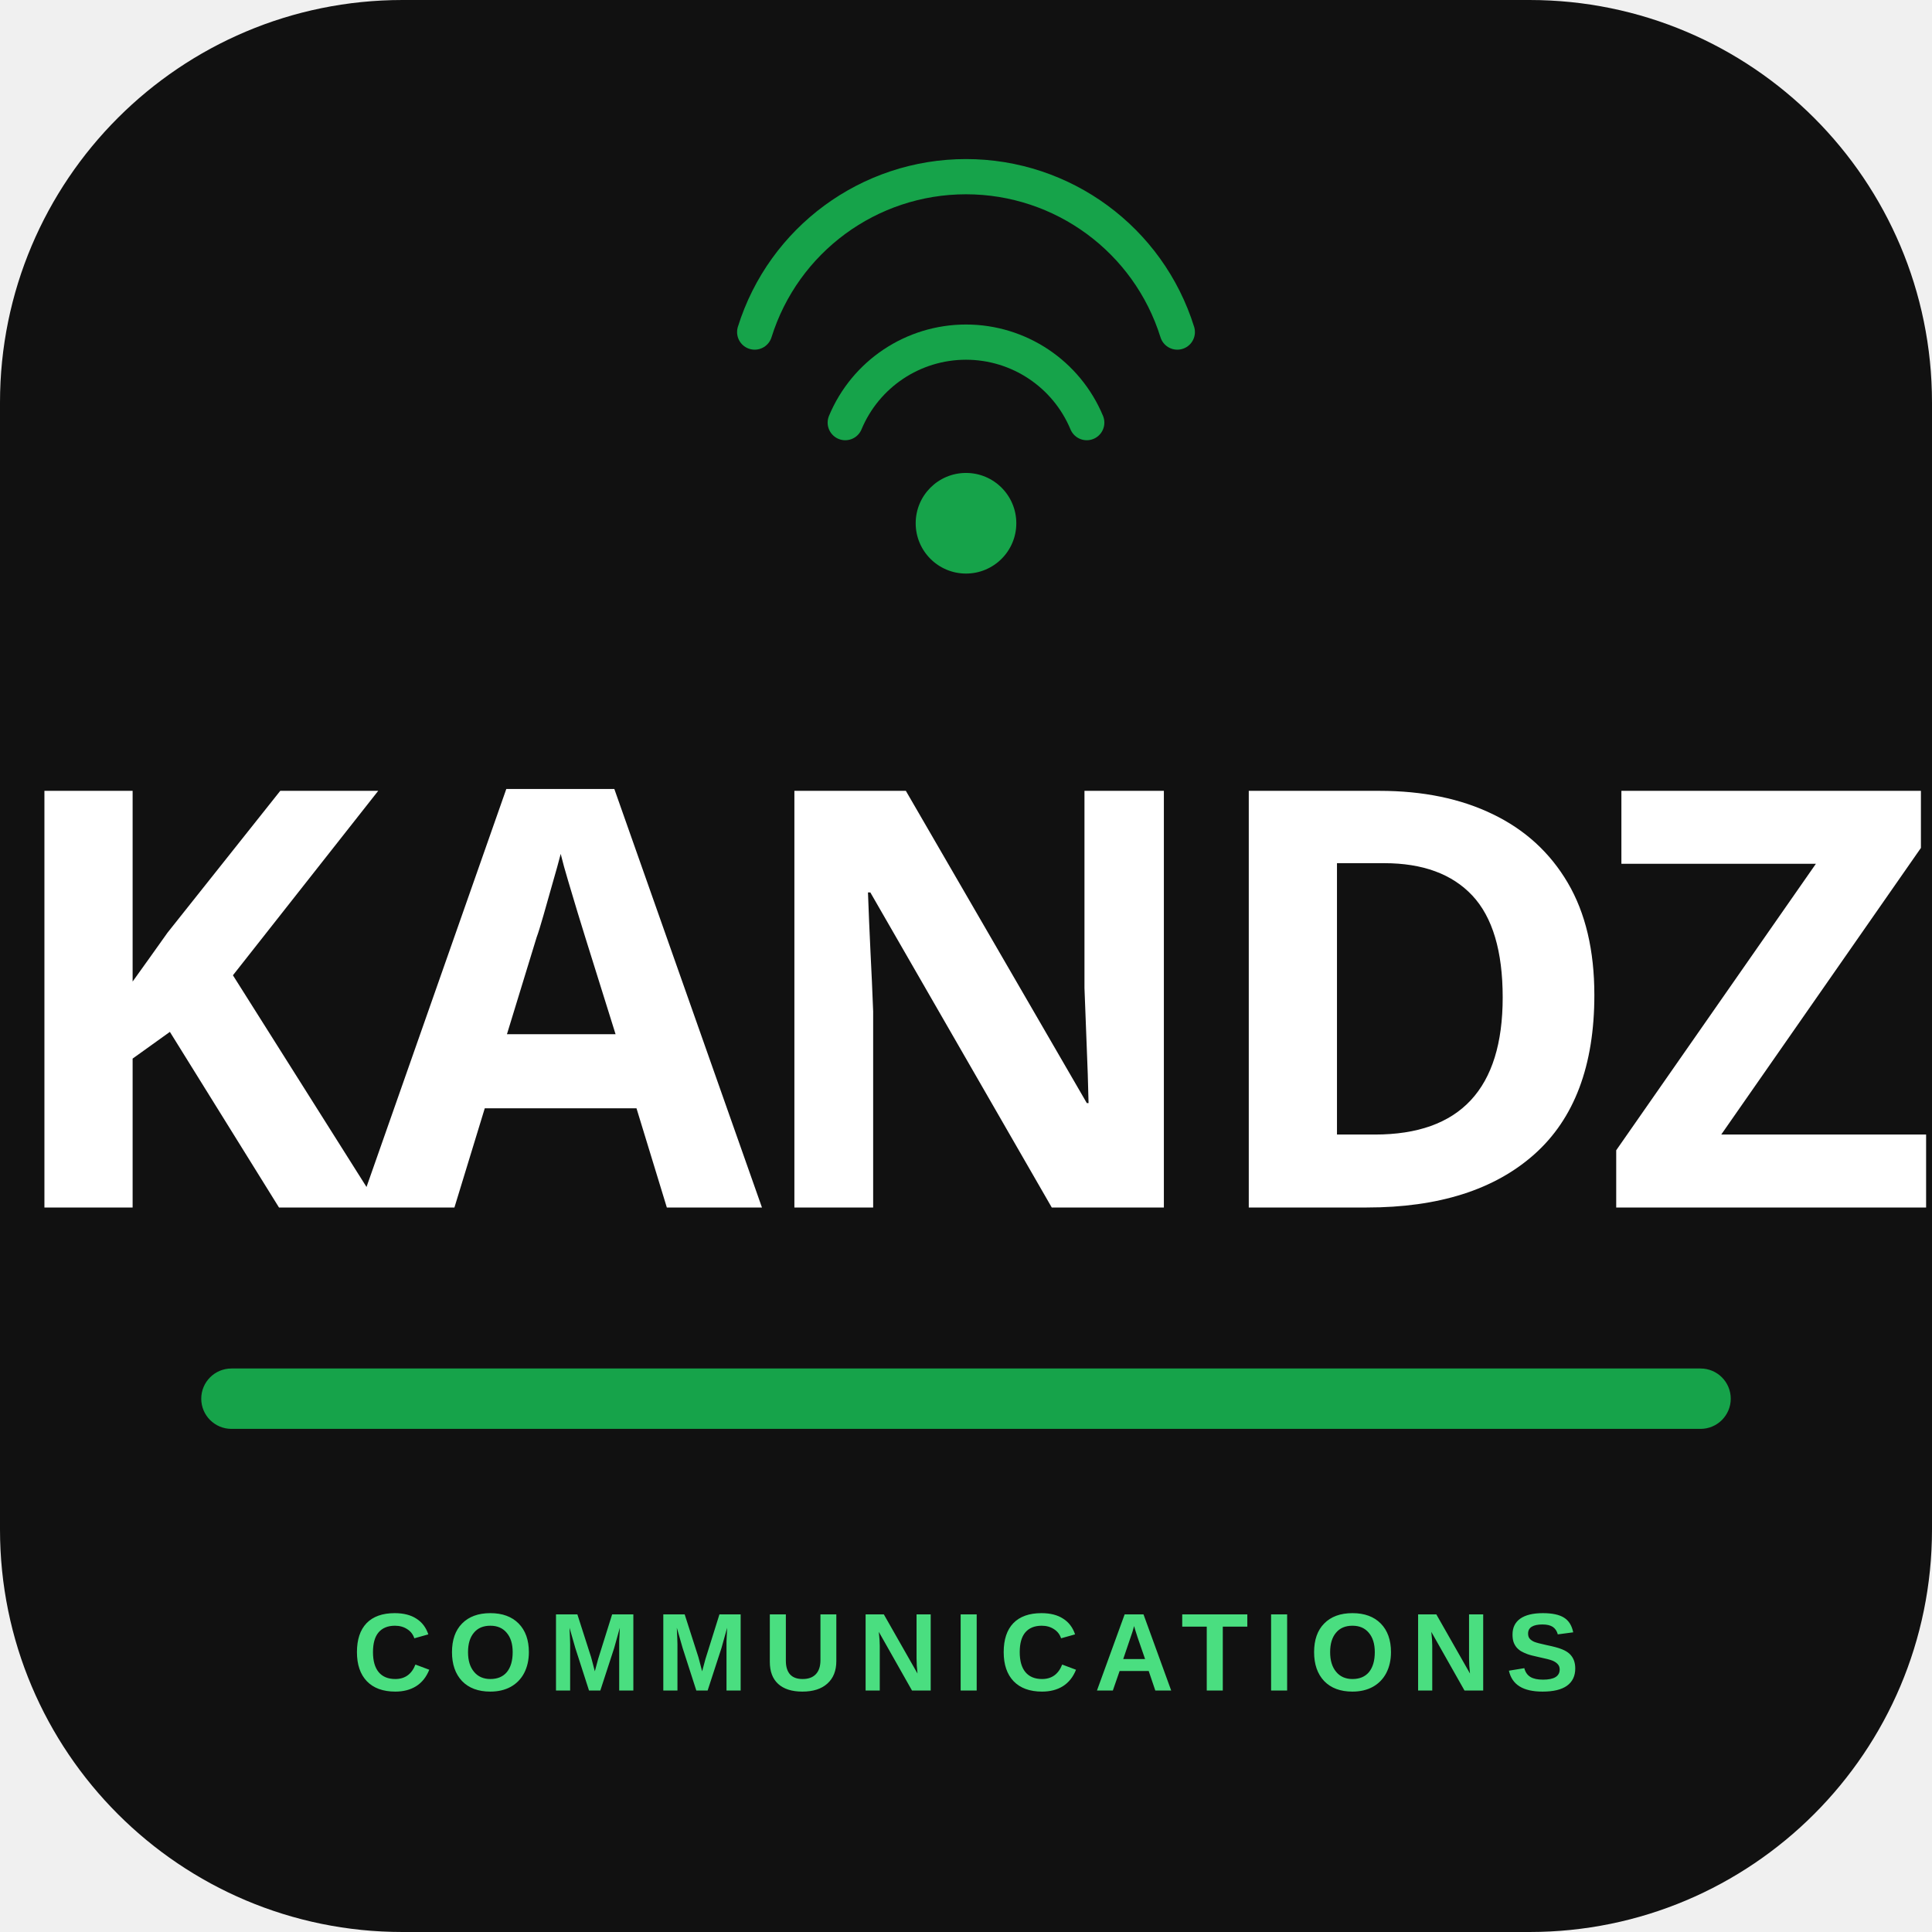
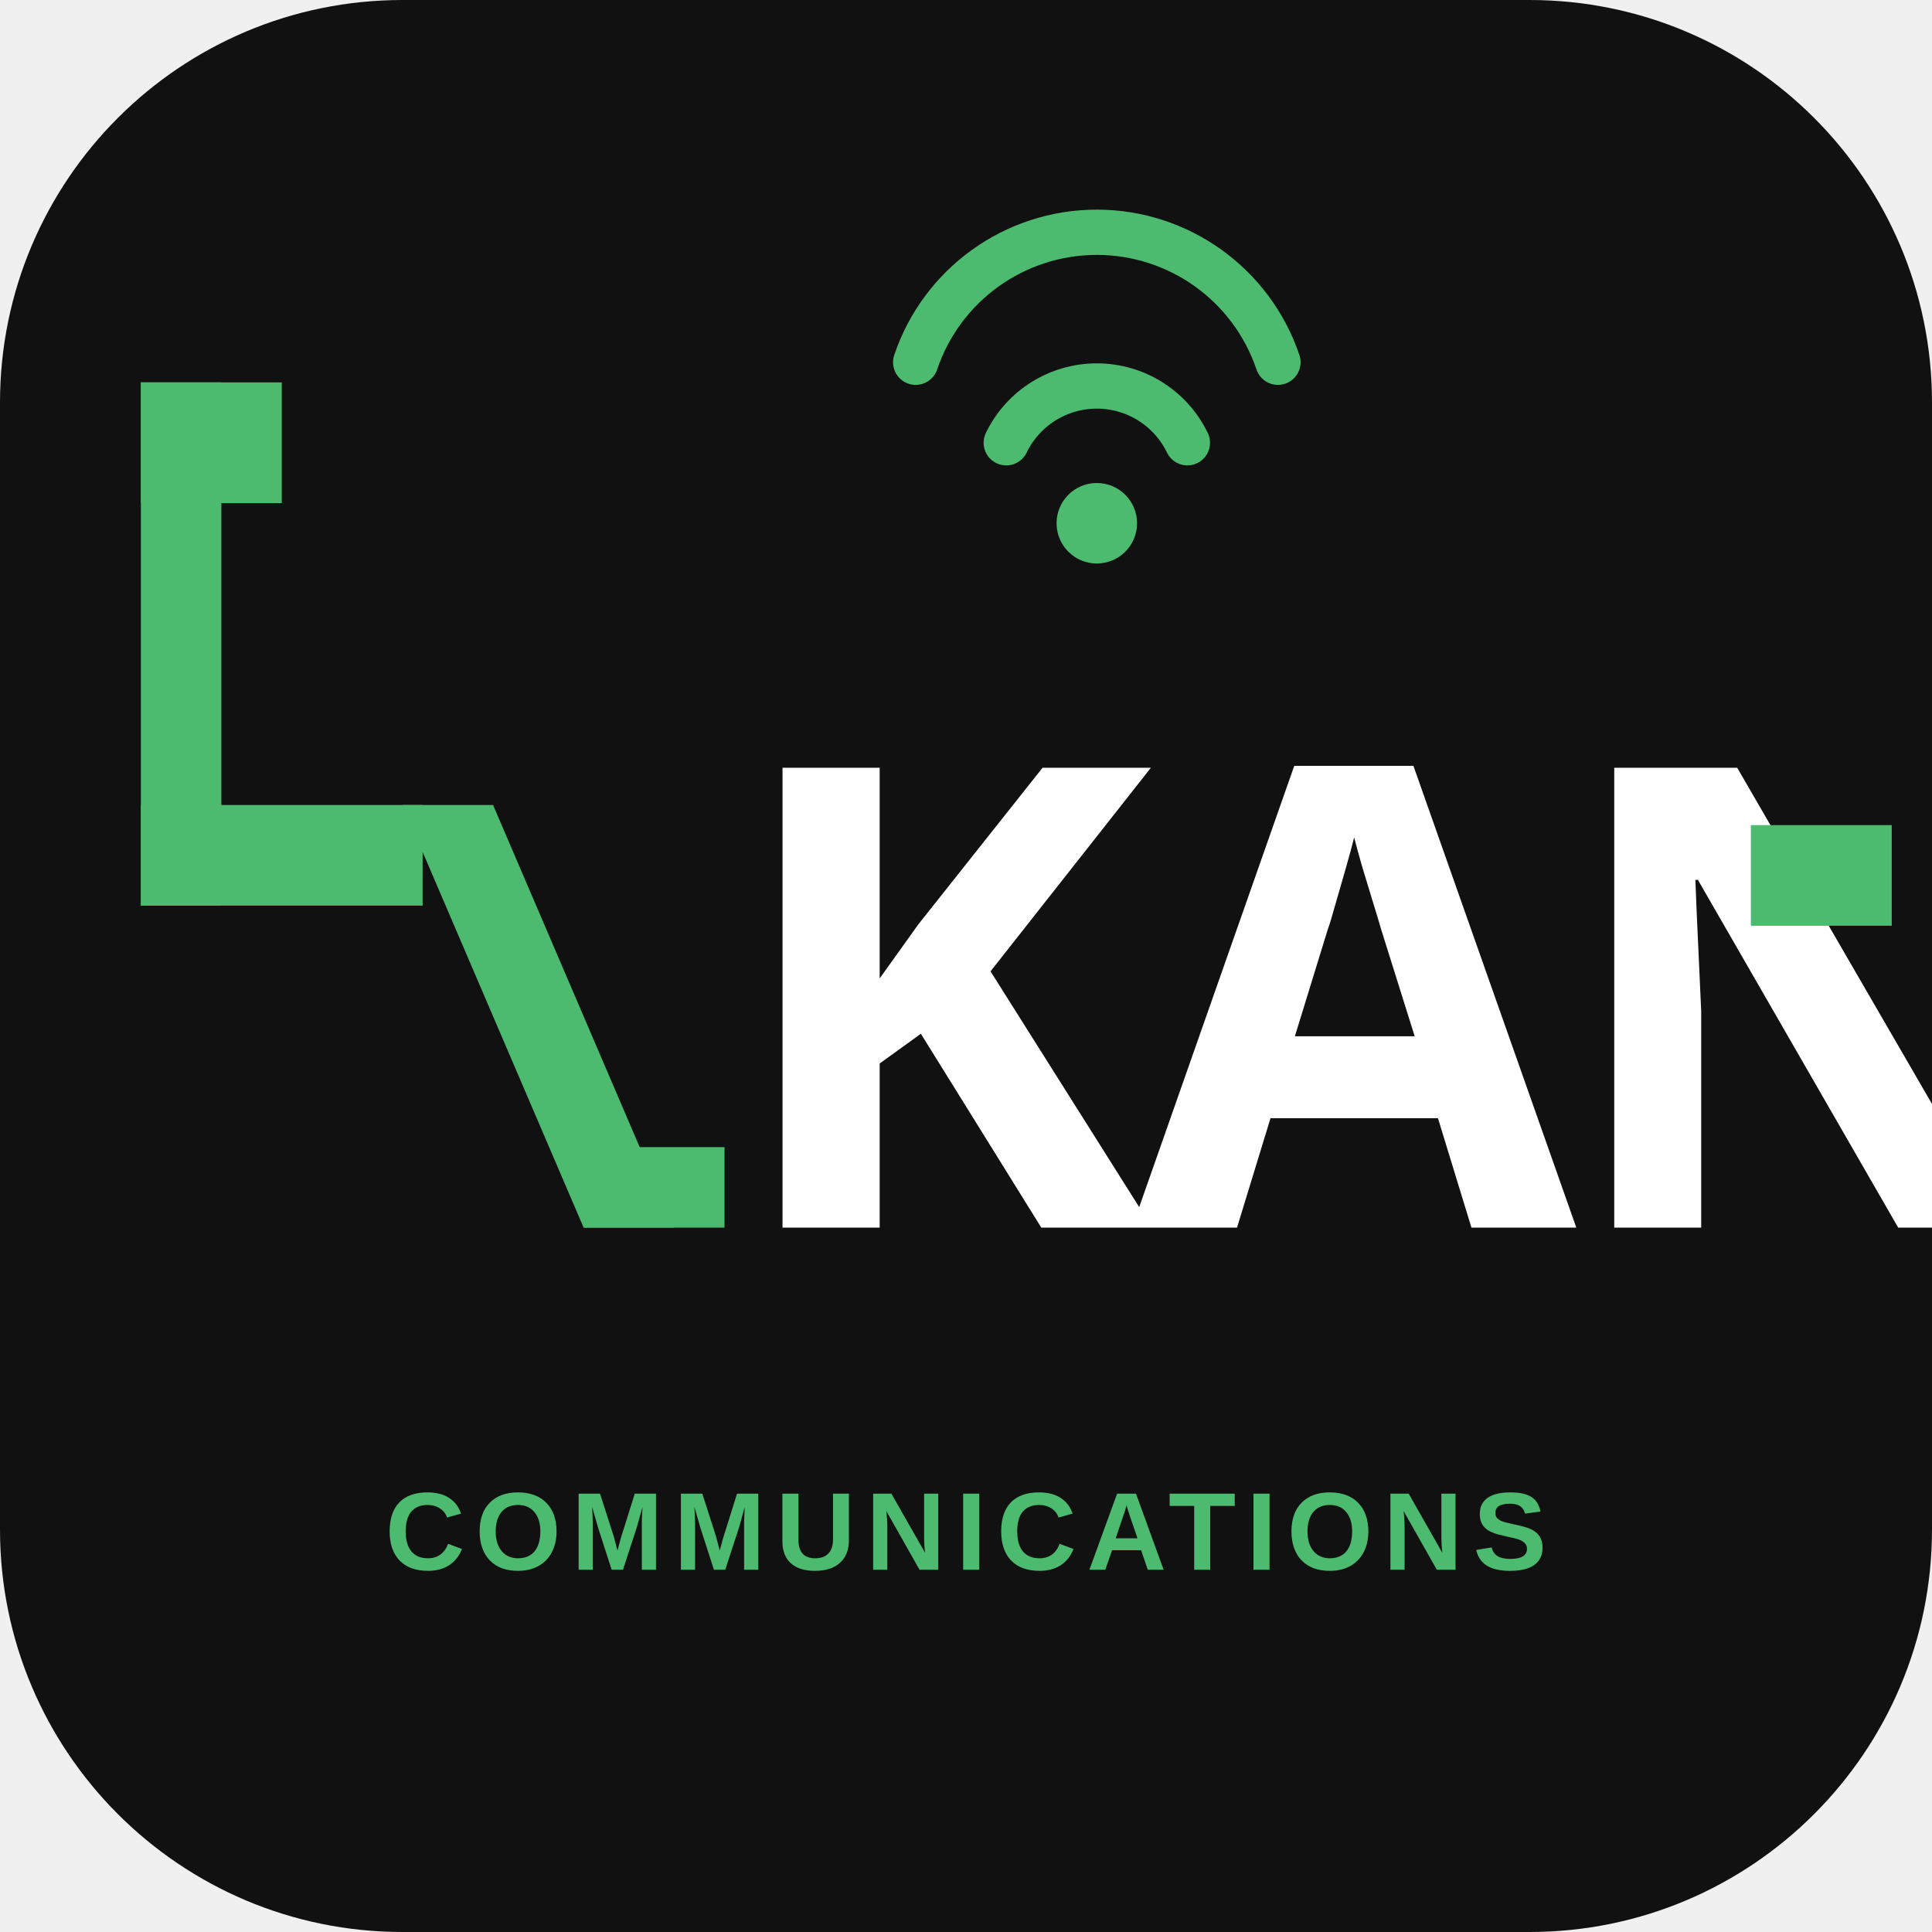
<svg xmlns="http://www.w3.org/2000/svg" width="192" height="192" viewBox="0 0 192 192">
  <rect width="192" height="192" rx="40" fill="#111111" />
-   <text x="96" y="120" font-family="Arial Black, Impact, sans-serif" font-weight="900" font-size="58" fill="white" text-anchor="middle" letter-spacing="-2">KANDZ</text>
-   <circle cx="96" cy="52" r="5" fill="#16a34a" />
-   <path d="M 84,42 A 13,13 0 0 1 108,42" fill="none" stroke="#16a34a" stroke-width="3.5" stroke-linecap="round" />
-   <path d="M 75,33 A 22,22 0 0 1 117,33" fill="none" stroke="#16a34a" stroke-width="3.5" stroke-linecap="round" />
-   <rect x="20" y="136" width="152" height="6" rx="3" fill="#16a34a" />
-   <text x="96" y="168" font-family="Arial, sans-serif" font-weight="700" font-size="11" fill="#4ade80" text-anchor="middle" letter-spacing="1.5">COMMUNICATIONS</text>
+   <rect x="14" y="38" width="14" height="12" fill="#4cba6f" />
+   <rect x="14" y="38" width="8" height="52" fill="#4cba6f" />
+   <rect x="14" y="80" width="28" height="10" fill="#4cba6f" />
+   <polygon points="40,80 49,80 67,122 58,122" fill="#4cba6f" />
+   <rect x="58" y="114" width="14" height="8" fill="#4cba6f" />
+   <text x="72" y="122" font-family="Arial Black, Impact, sans-serif" font-weight="900" font-size="64" fill="white" letter-spacing="-2">KANDZ</text>
+   <circle cx="109" cy="52" r="4" fill="#4cba6f" />
+   <path d="M 100,44 A 10,10 0 0 1 118,44" fill="none" stroke="#4cba6f" stroke-width="4.5" stroke-linecap="round" />
+   <path d="M 91,36 A 19,19 0 0 1 127,36" fill="none" stroke="#4cba6f" stroke-width="4.5" stroke-linecap="round" />
+   <rect x="174" y="82" width="14" height="10" fill="#4cba6f" />
+   <text x="96" y="156" font-family="Arial, sans-serif" font-weight="700" font-size="11" fill="#4cba6f" text-anchor="middle" letter-spacing="1">COMMUNICATIONS</text>
</svg>
